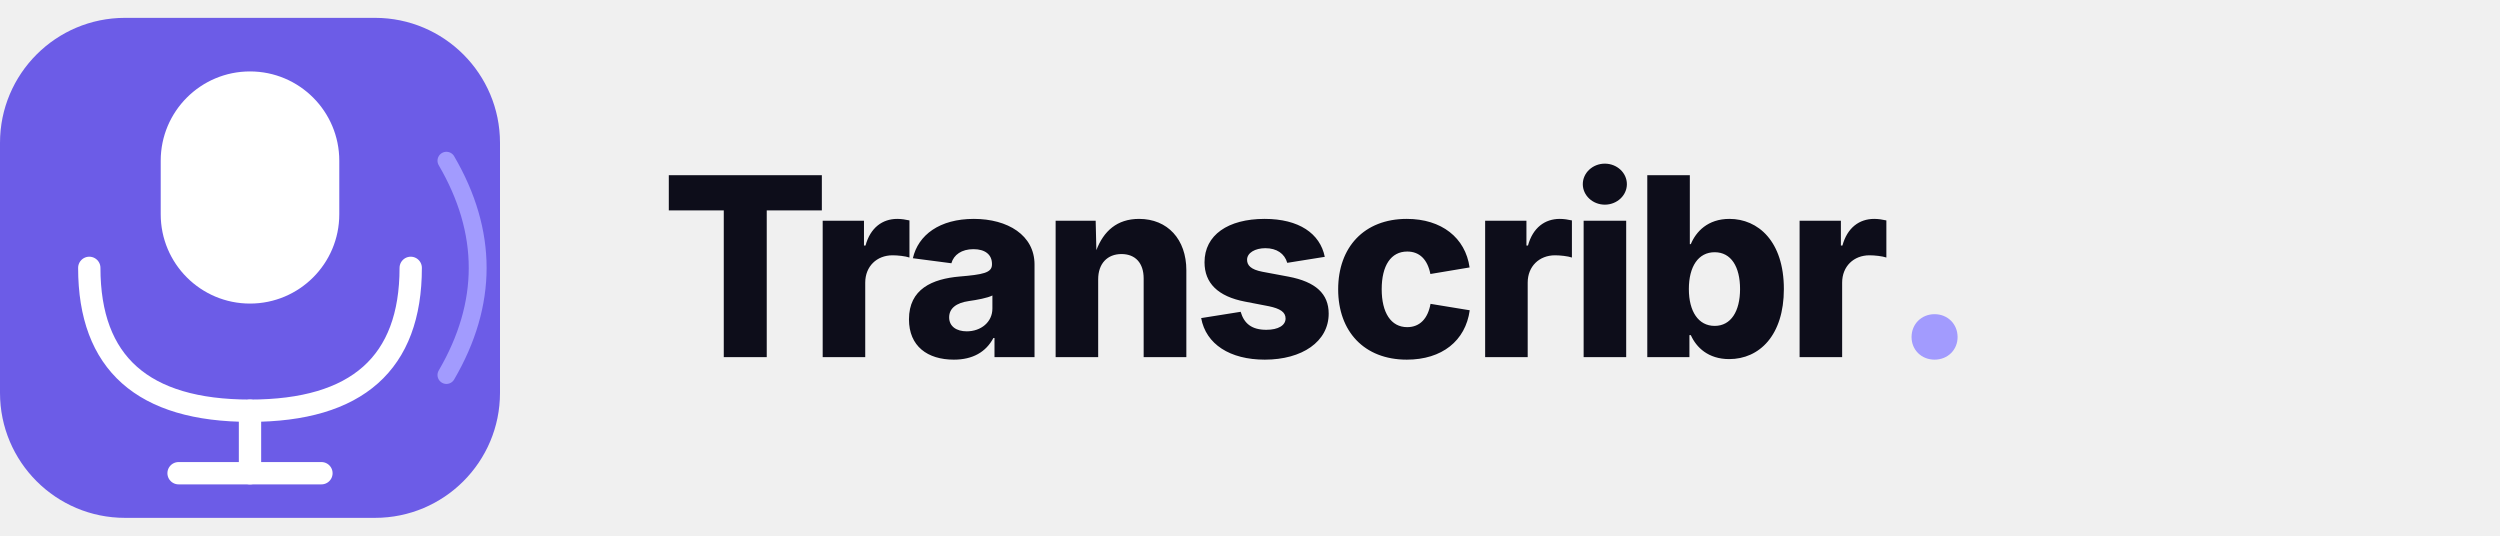
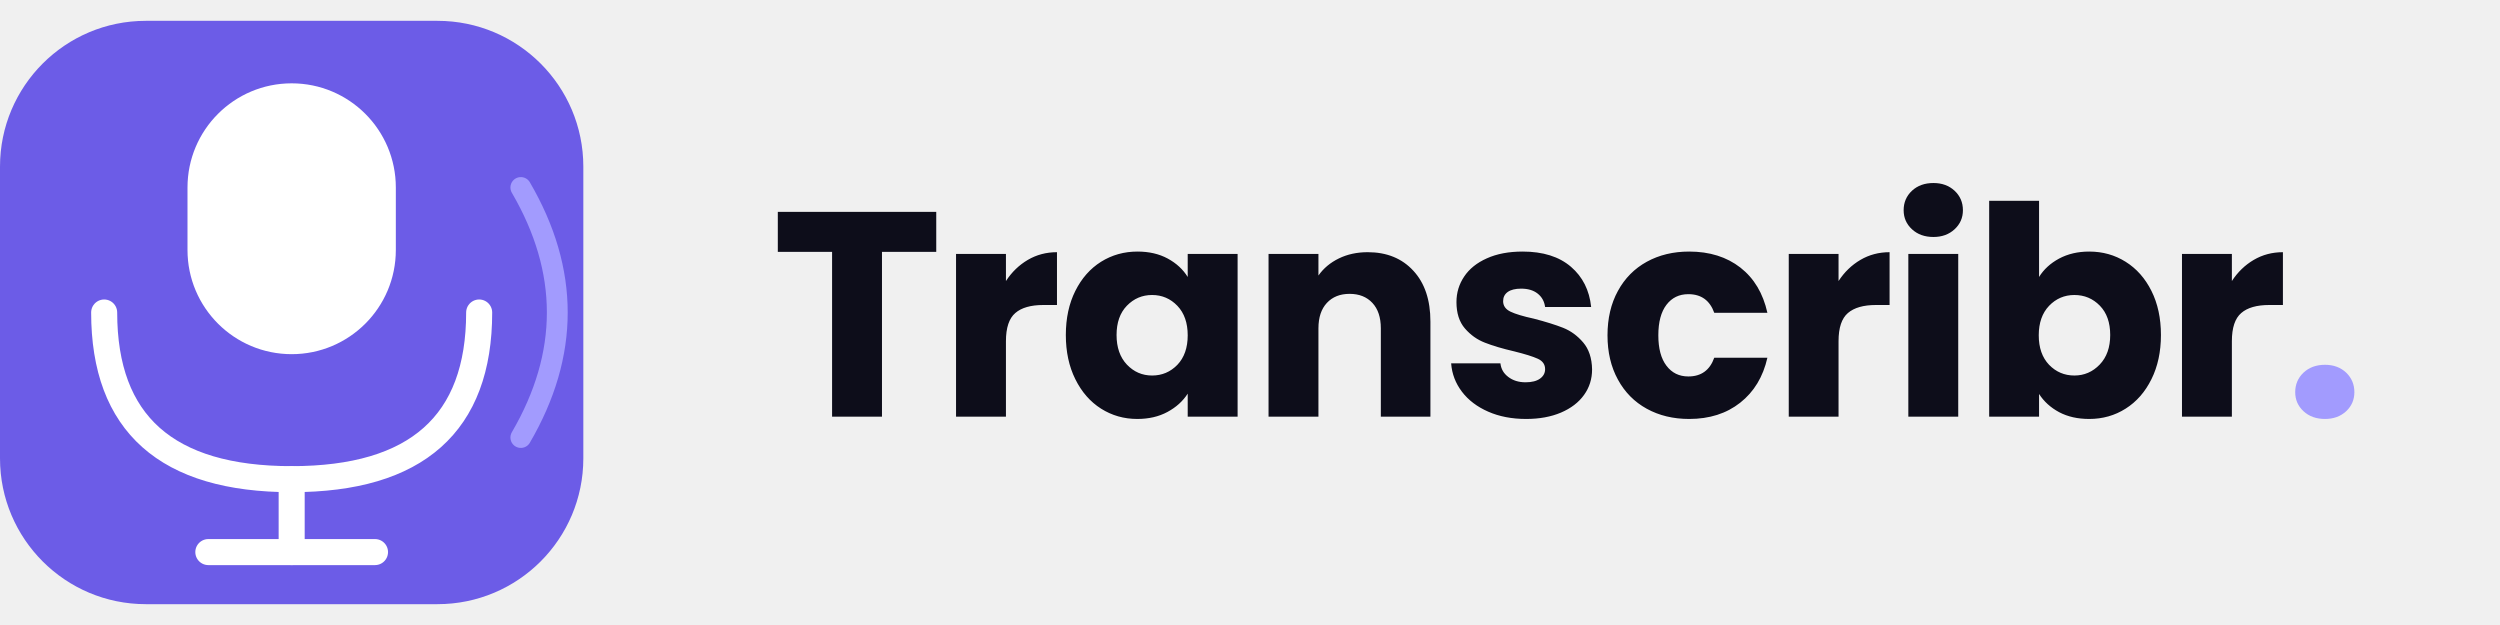
- <svg xmlns="http://www.w3.org/2000/svg" width="280" height="60" viewBox="0 0 280 60" role="img">
+ <svg xmlns="http://www.w3.org/2000/svg" width="240" height="60" viewBox="0 0 240 60" role="img" aria-label="Transcribr">
  <rect x="0" y="2" width="56" height="56" rx="14" fill="#6c5ce7" />
  <rect x="18" y="8" width="20" height="26" rx="10" fill="#ffffff" />
  <path d="M10 30 Q10 46 28 46 Q46 46 46 30" fill="none" stroke="#ffffff" stroke-width="2.5" stroke-linecap="round" />
  <line x1="28" y1="46" x2="28" y2="53" stroke="#ffffff" stroke-width="2.5" stroke-linecap="round" />
  <line x1="20" y1="53" x2="36" y2="53" stroke="#ffffff" stroke-width="2.5" stroke-linecap="round" />
  <path d="M50 18 Q57 30 50 42" fill="none" stroke="#a29bfe" stroke-width="2" stroke-linecap="round" />
-   <text x="74" y="40" font-family="Syne, Inter, sans-serif" font-weight="800" font-size="28" letter-spacing="-0.8" fill="#0d0d1a">Transcribr<tspan fill="#a29bfe">.</tspan>
-   </text>
+   <path fill="#0d0d1a" d="M74.67 20.34L89.88 20.34L89.88 24.18L84.67 24.18L84.67 40L79.88 40L79.88 24.18L74.67 24.18 M96.57 26.98Q97.41 25.69 98.67 24.95Q99.93 24.21 101.47 24.21L101.47 29.28L100.16 29.28Q98.36 29.28 97.47 30.05Q96.57 30.82 96.57 32.75L96.57 40L91.78 40L91.78 24.38L96.57 24.38 M102.32 32.16Q102.32 29.75 103.23 27.93Q104.14 26.11 105.70 25.13Q107.27 24.15 109.20 24.15Q110.86 24.15 112.10 24.82Q113.35 25.50 114.02 26.59L114.02 24.38L118.81 24.38L118.81 40L114.02 40L114.02 37.79Q113.32 38.88 112.07 39.55Q110.83 40.22 109.18 40.22Q107.27 40.22 105.70 39.23Q104.14 38.24 103.23 36.40Q102.32 34.57 102.32 32.16M114.02 32.19Q114.02 30.40 113.03 29.36Q112.03 28.32 110.60 28.32Q109.18 28.32 108.18 29.35Q107.19 30.37 107.19 32.16Q107.19 33.95 108.18 35Q109.18 36.05 110.60 36.05Q112.03 36.05 113.03 35.02Q114.02 33.98 114.02 32.19 M131.30 24.21Q134.04 24.21 135.68 25.99Q137.32 27.76 137.32 30.87L137.32 40L132.56 40L132.56 31.52Q132.56 29.95 131.75 29.08Q130.94 28.21 129.56 28.21Q128.19 28.21 127.38 29.08Q126.57 29.95 126.57 31.52L126.57 40L121.78 40L121.78 24.38L126.57 24.38L126.57 26.45Q127.30 25.41 128.53 24.81Q129.76 24.21 131.30 24.21 M146.51 40.22Q144.46 40.22 142.87 39.52Q141.27 38.82 140.35 37.61Q139.42 36.39 139.31 34.88L144.04 34.88Q144.13 35.69 144.80 36.19Q145.47 36.70 146.45 36.70Q147.35 36.70 147.84 36.35Q148.33 36 148.33 35.44Q148.33 34.76 147.63 34.44Q146.93 34.12 145.36 33.73Q143.68 33.34 142.56 32.90Q141.44 32.47 140.63 31.53Q139.82 30.59 139.82 29Q139.82 27.65 140.56 26.55Q141.30 25.44 142.74 24.80Q144.18 24.15 146.17 24.15Q149.11 24.15 150.81 25.61Q152.50 27.06 152.75 29.47L148.33 29.47Q148.22 28.66 147.61 28.18Q147.01 27.71 146.03 27.71Q145.19 27.71 144.74 28.03Q144.30 28.35 144.30 28.91Q144.30 29.58 145.01 29.92Q145.72 30.26 147.24 30.59Q148.97 31.04 150.06 31.47Q151.16 31.91 151.98 32.87Q152.81 33.84 152.84 35.46Q152.84 36.84 152.07 37.91Q151.30 38.99 149.85 39.61Q148.41 40.22 146.51 40.22 M154.32 32.19Q154.32 29.75 155.32 27.93Q156.31 26.11 158.09 25.13Q159.87 24.15 162.16 24.15Q165.10 24.15 167.08 25.69Q169.05 27.23 169.67 30.03L164.57 30.03Q163.93 28.24 162.08 28.24Q160.76 28.24 159.98 29.26Q159.20 30.28 159.20 32.19Q159.20 34.09 159.98 35.11Q160.76 36.14 162.08 36.14Q163.93 36.14 164.57 34.34L169.67 34.34Q169.05 37.09 167.06 38.66Q165.08 40.22 162.16 40.22Q159.87 40.22 158.09 39.24Q156.31 38.26 155.32 36.44Q154.32 34.62 154.32 32.19 M176.50 26.98Q177.34 25.69 178.60 24.95Q179.86 24.21 181.40 24.21L181.40 29.28L180.09 29.28Q178.30 29.28 177.40 30.05Q176.50 30.82 176.50 32.75L176.50 40L171.72 40L171.72 24.38L176.50 24.38 M185.61 22.75Q184.35 22.75 183.55 22.01Q182.75 21.27 182.75 20.18Q182.75 19.06 183.55 18.31Q184.35 17.57 185.61 17.57Q186.84 17.57 187.64 18.31Q188.44 19.06 188.44 20.18Q188.44 21.27 187.64 22.01Q186.84 22.75 185.61 22.75M183.20 24.38L187.99 24.38L187.99 40L183.20 40 M195.75 26.59Q196.42 25.50 197.68 24.82Q198.94 24.15 200.56 24.15Q202.50 24.15 204.06 25.13Q205.63 26.11 206.54 27.93Q207.45 29.75 207.45 32.16Q207.45 34.57 206.54 36.40Q205.63 38.24 204.06 39.23Q202.50 40.22 200.56 40.22Q198.91 40.22 197.68 39.57Q196.45 38.91 195.75 37.82L195.75 40L190.96 40L190.96 19.28L195.75 19.28L195.75 26.59M202.58 32.16Q202.58 30.37 201.59 29.35Q200.59 28.32 199.14 28.32Q197.71 28.32 196.71 29.36Q195.72 30.40 195.72 32.19Q195.72 33.98 196.71 35.02Q197.71 36.05 199.14 36.05Q200.56 36.05 201.57 35Q202.58 33.95 202.58 32.16 M214.26 26.98Q215.10 25.69 216.36 24.95Q217.62 24.21 219.16 24.21L219.16 29.28L217.84 29.28Q216.05 29.28 215.16 30.05Q214.26 30.82 214.26 32.75L214.26 40L209.47 40L209.47 24.38L214.26 24.38" />
+   <path fill="#a29bfe" d="M223.20 40.22Q221.94 40.22 221.14 39.48Q220.34 38.74 220.34 37.65Q220.34 36.53 221.14 35.77Q221.94 35.02 223.20 35.02Q224.43 35.02 225.23 35.77Q226.02 36.53 226.02 37.65Q226.02 38.74 225.23 39.48Q224.43 40.22 223.20 40.22" />
</svg>
